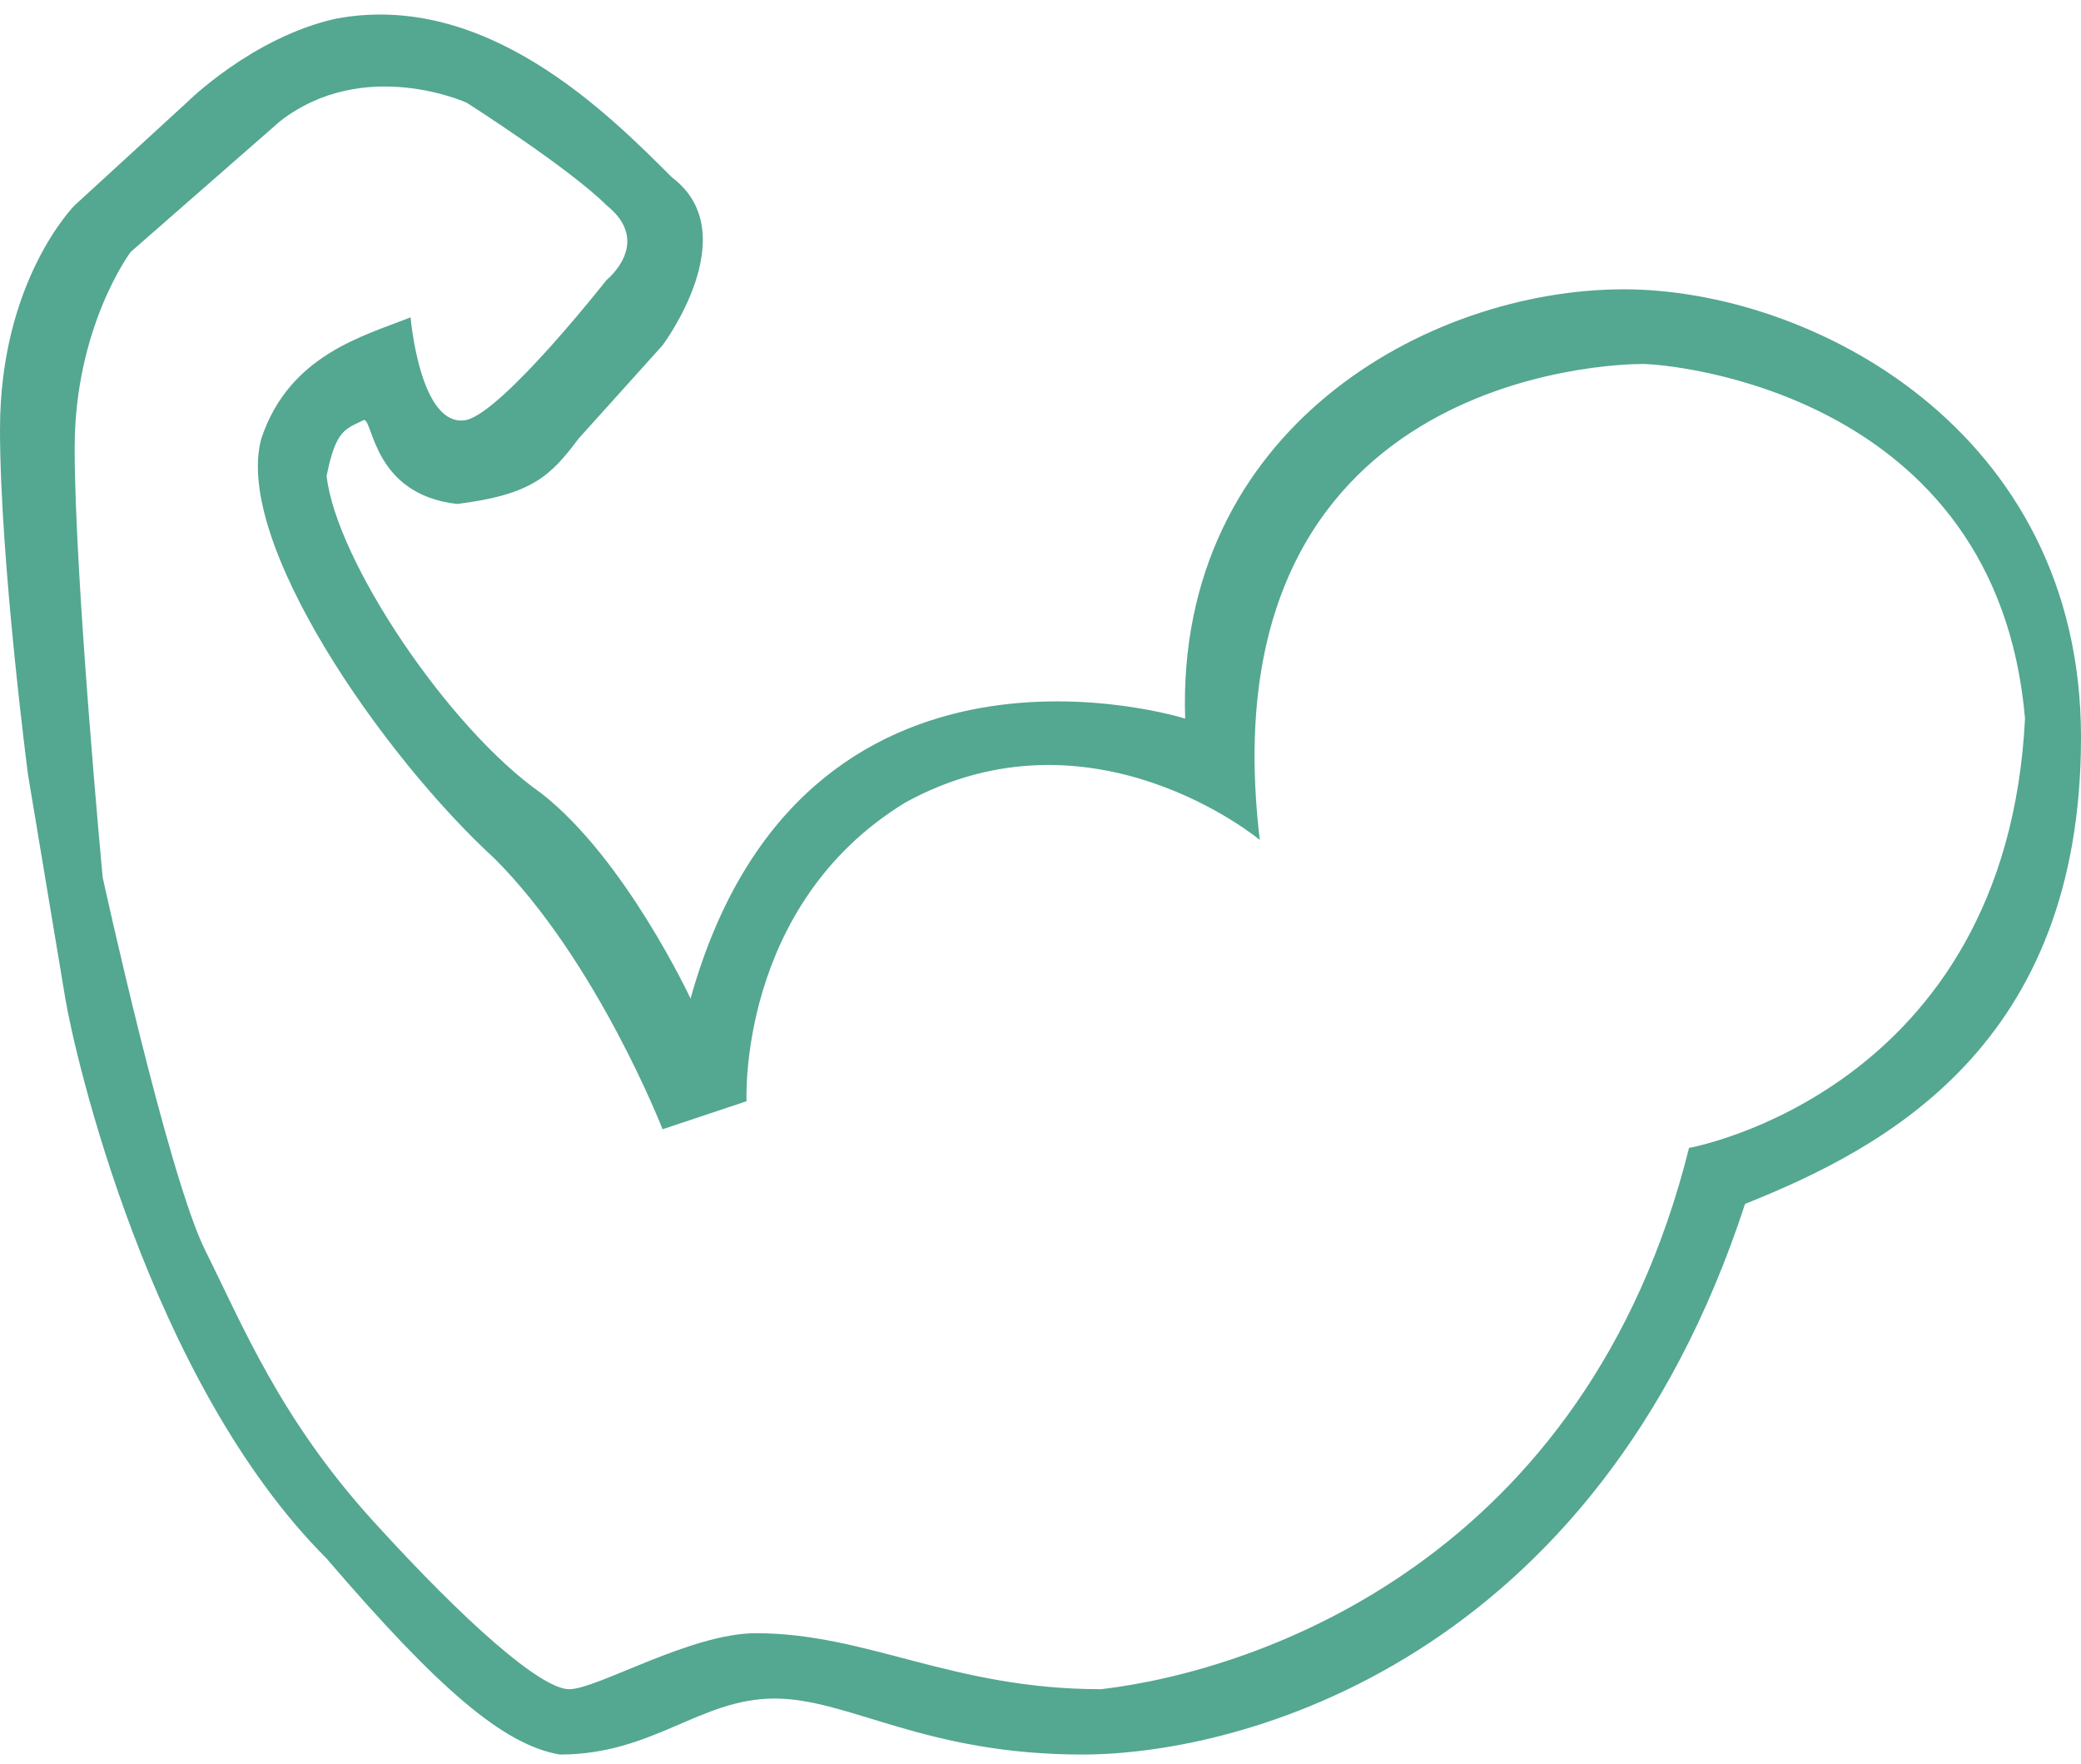
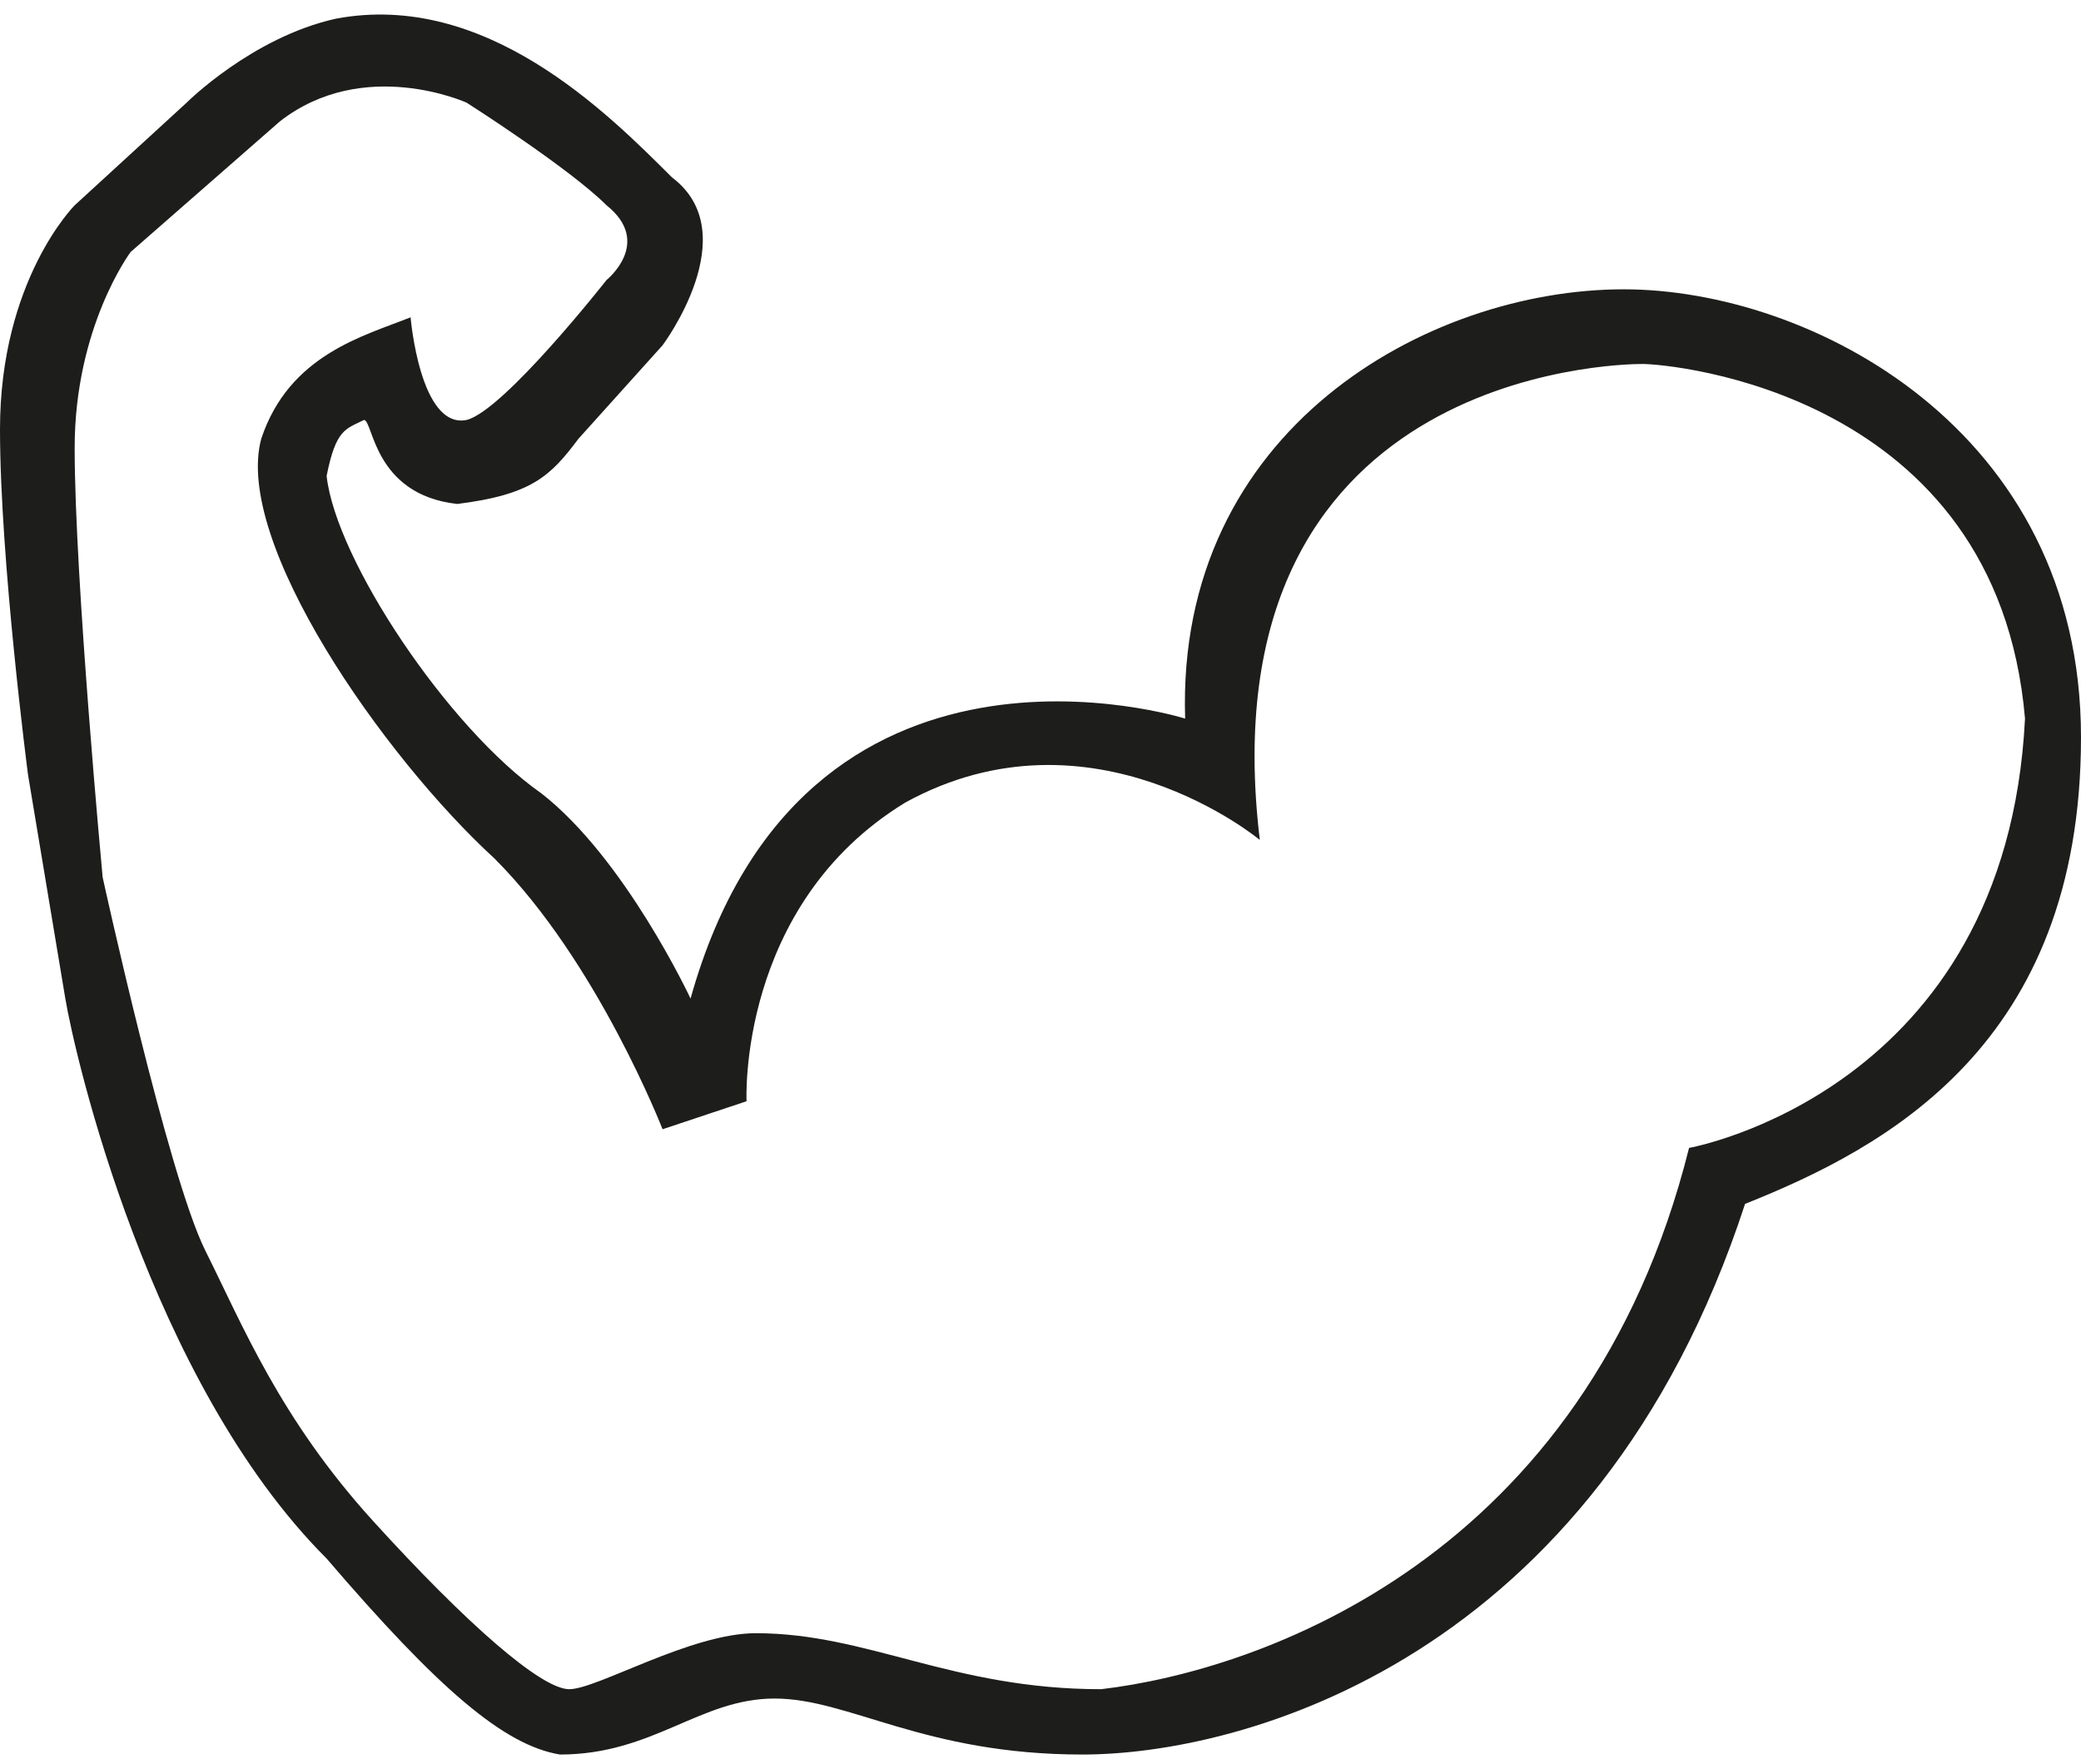
<svg xmlns="http://www.w3.org/2000/svg" version="1.1" id="_x31_" x="0px" y="0px" viewBox="0 0 22.3 18.9" style="enable-background:new 0 0 22.3 18.9;" xml:space="preserve">
  <style type="text/css">
- 	.st0{fill:#54A791;}
+ 	.st0{fill:#1D1D1B;}
</style>
-   <path class="st0" d="M17.4,3.1c-2.1,0-4.8,1.5-4.7,4.6c0,0-4.1-1.3-5.3,3c0,0-0.7-1.5-1.6-2.2C4.8,7.8,3.6,6,3.5,5.1  c0.1-0.5,0.2-0.5,0.4-0.6c0.1,0,0.1,0.8,1,0.9c0.8-0.1,1-0.3,1.3-0.7l0.9-1c0,0,0.9-1.2,0.1-1.8C6.5,1.2,5.2-0.1,3.6,0.2  C2.7,0.4,2,1.1,2,1.1L0.8,2.2C0.8,2.2,0,3,0,4.6c0,1.4,0.3,3.7,0.3,3.7s0.3,1.8,0.4,2.4c0.1,0.6,0.9,4.1,2.8,6  c1.2,1.4,1.9,2,2.5,2.1c1,0,1.5-0.6,2.3-0.6c0.8,0,1.6,0.6,3.3,0.6s5.5-1,7.1-5.9c1.5-0.6,3.6-1.7,3.6-5C22.3,4.6,19.4,3.1,17.4,3.1  z M18.1,12.3c-1.1,4.4-4.6,5.6-6.3,5.8c-1.6,0-2.5-0.6-3.7-0.6c-0.7,0-1.7,0.6-2,0.6s-1.1-0.7-2.1-1.8s-1.4-2.1-1.8-2.9  c-0.4-0.8-1.1-4-1.1-4S0.8,6.2,0.8,4.8c0-1.3,0.6-2.1,0.6-2.1S2.2,2,3,1.3c0.9-0.7,2-0.2,2-0.2s1.1,0.7,1.5,1.1c0.5,0.4,0,0.8,0,0.8  S5.4,4.4,5,4.5C4.5,4.6,4.4,3.4,4.4,3.4C3.9,3.6,3.1,3.8,2.8,4.7C2.5,5.8,4.1,8.1,5.3,9.2c1.1,1.1,1.8,2.9,1.8,2.9L8,11.8  c0,0-0.1-2.1,1.7-3.2c2-1.1,3.8,0.4,3.8,0.4c-0.6-5,3.8-5.1,4.1-5.1s3.8,0.3,4.1,3.8C21.5,11.7,18.1,12.3,18.1,12.3z" />
+   <path class="st0" d="M17.4,3.1c-2.1,0-4.8,1.5-4.7,4.6c0,0-4.1-1.3-5.3,3c0,0-0.7-1.5-1.6-2.2C4.8,7.8,3.6,6,3.5,5.1  c0.1-0.5,0.2-0.5,0.4-0.6c0.1,0,0.1,0.8,1,0.9c0.8-0.1,1-0.3,1.3-0.7l0.9-1c0,0,0.9-1.2,0.1-1.8c-0.7-0.7-2-2-3.6-1.7  C2.7,0.4,2,1.1,2,1.1L0.8,2.2C0.8,2.2,0,3,0,4.6C0,6,0.3,8.3,0.3,8.3s0.3,1.8,0.4,2.4s0.9,4.1,2.8,6c1.2,1.4,1.9,2,2.5,2.1  c1,0,1.5-0.6,2.3-0.6s1.6,0.6,3.3,0.6s5.5-1,7.1-5.9c1.5-0.6,3.6-1.7,3.6-5C22.3,4.6,19.4,3.1,17.4,3.1z M18.1,12.3  c-1.1,4.4-4.6,5.6-6.3,5.8c-1.6,0-2.5-0.6-3.7-0.6c-0.7,0-1.7,0.6-2,0.6S5,17.4,4,16.3s-1.4-2.1-1.8-2.9c-0.4-0.8-1.1-4-1.1-4  S0.8,6.2,0.8,4.8c0-1.3,0.6-2.1,0.6-2.1S2.2,2,3,1.3c0.9-0.7,2-0.2,2-0.2s1.1,0.7,1.5,1.1C7,2.6,6.5,3,6.5,3S5.4,4.4,5,4.5  C4.5,4.6,4.4,3.4,4.4,3.4C3.9,3.6,3.1,3.8,2.8,4.7C2.5,5.8,4.1,8.1,5.3,9.2c1.1,1.1,1.8,2.9,1.8,2.9L8,11.8c0,0-0.1-2.1,1.7-3.2  c2-1.1,3.8,0.4,3.8,0.4c-0.6-5,3.8-5.1,4.1-5.1s3.8,0.3,4.1,3.8C21.5,11.7,18.1,12.3,18.1,12.3z" />
</svg>
